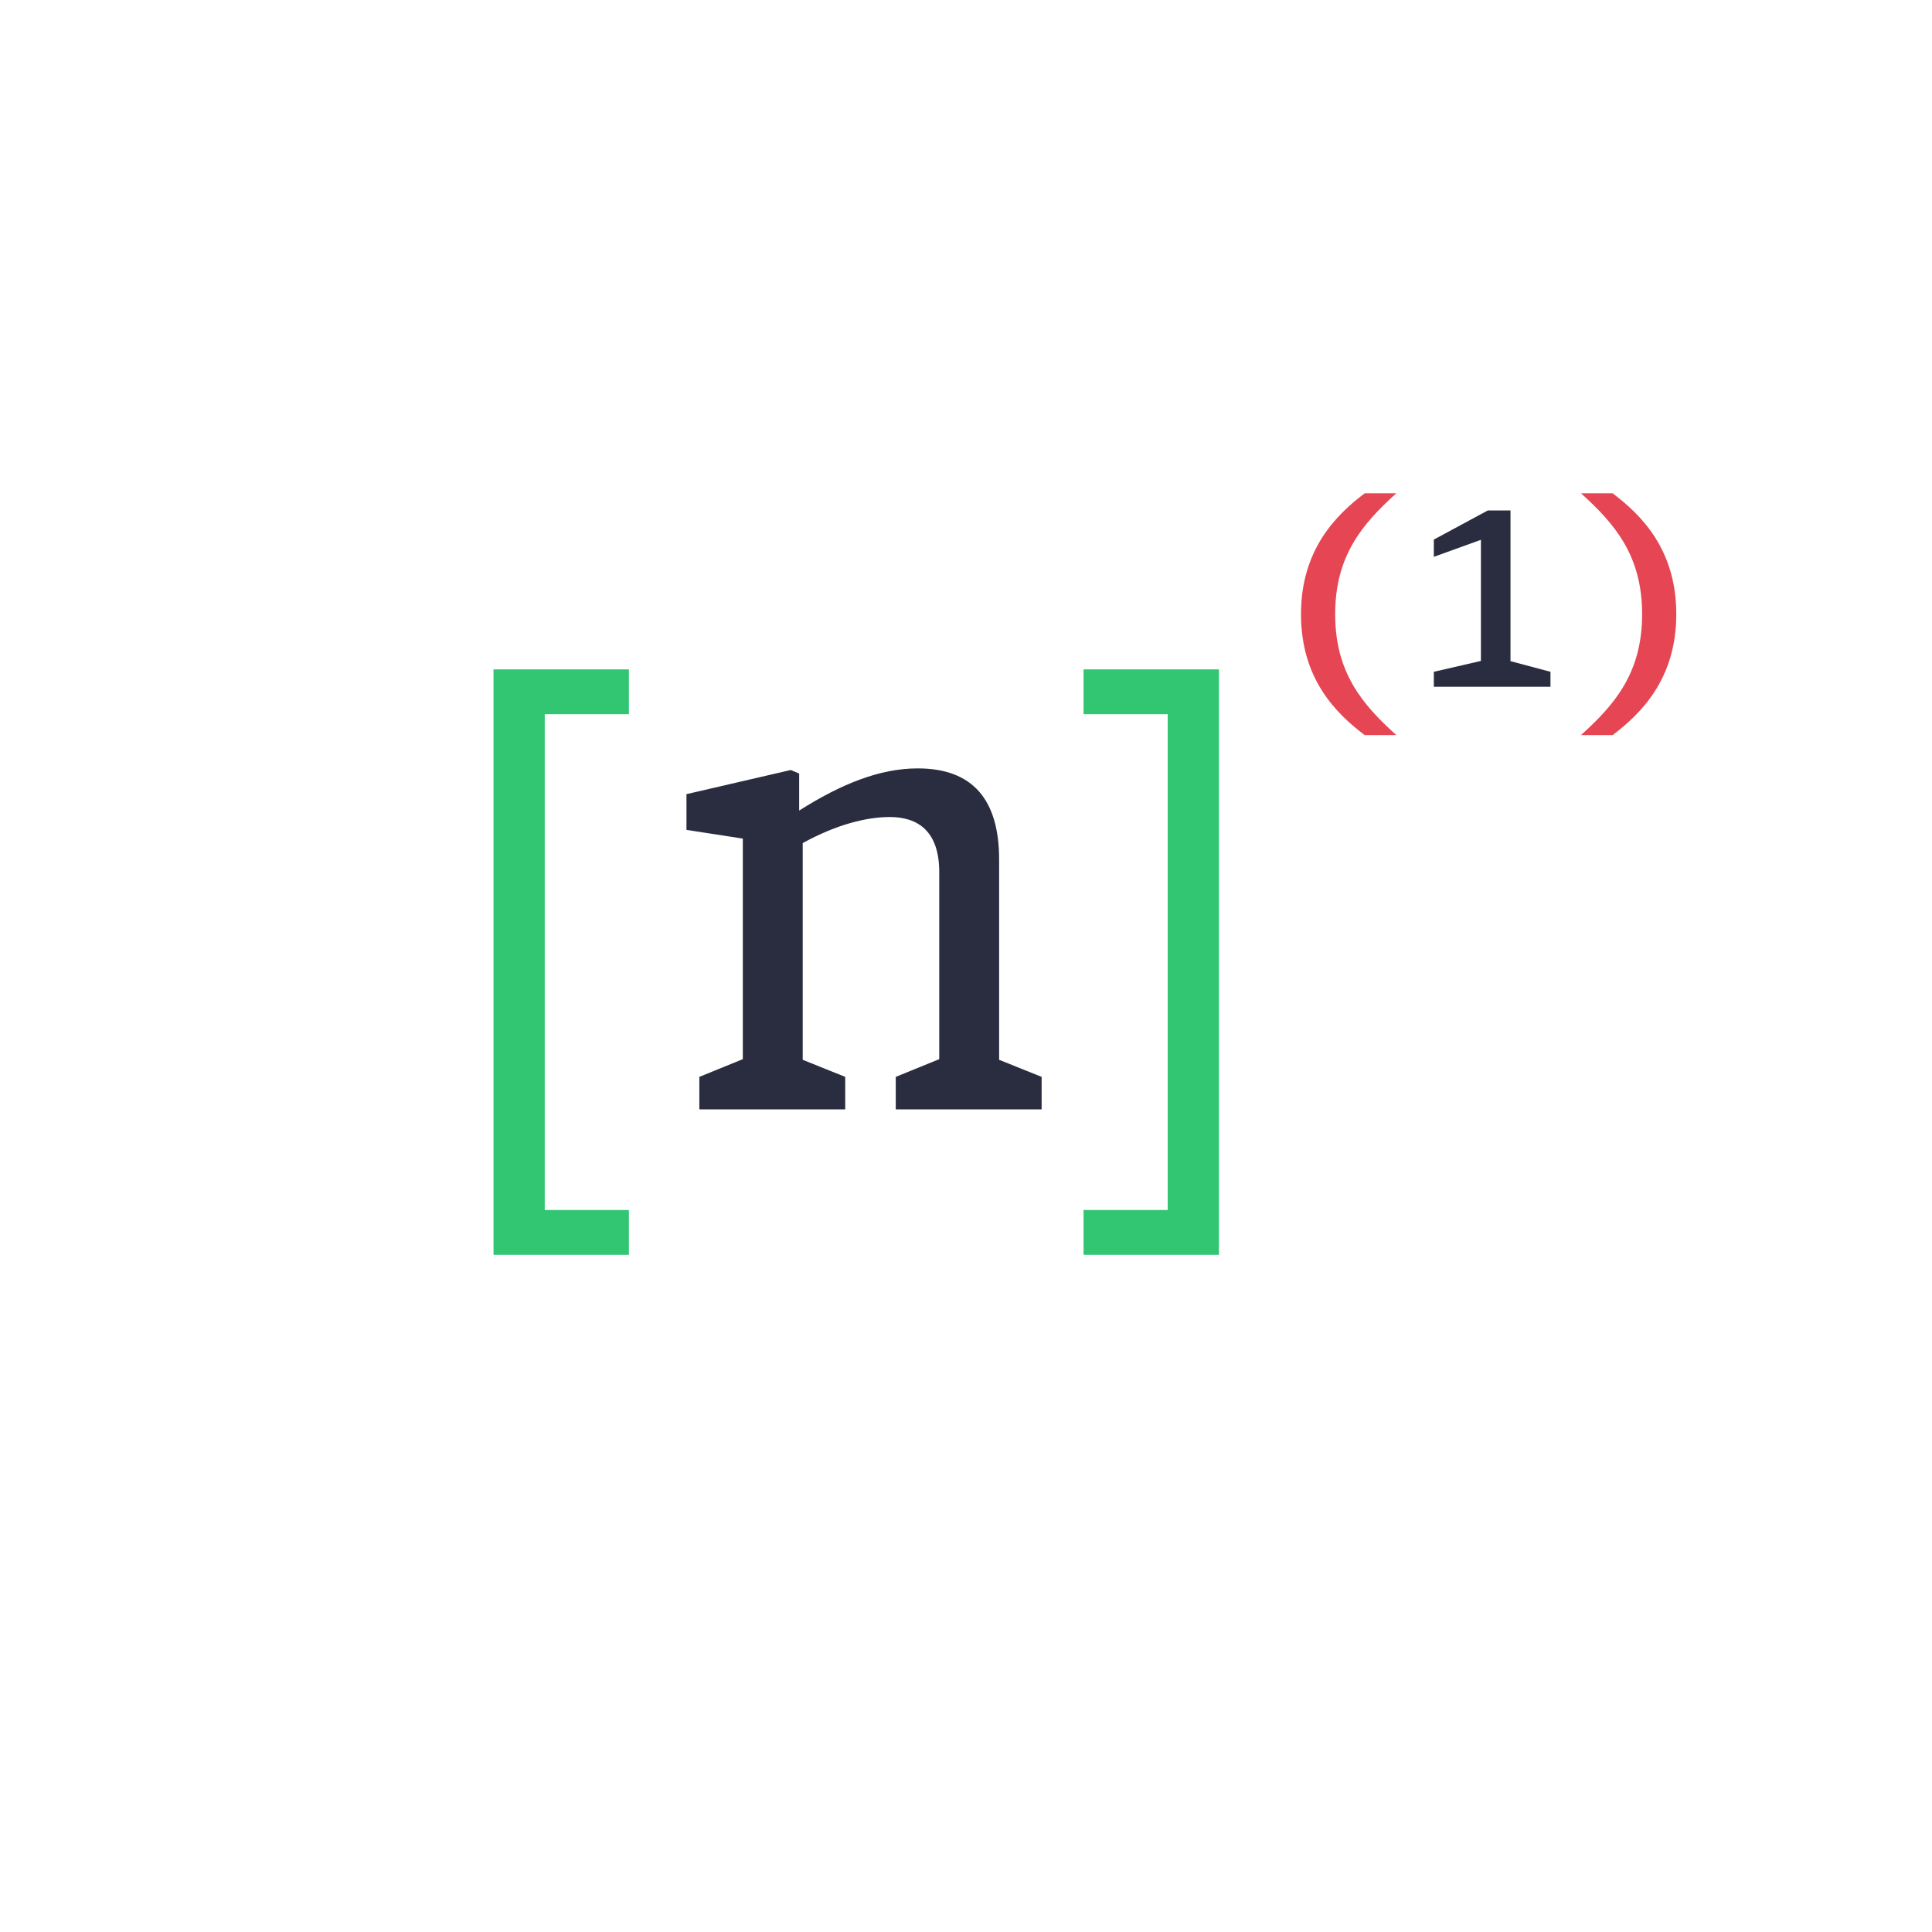
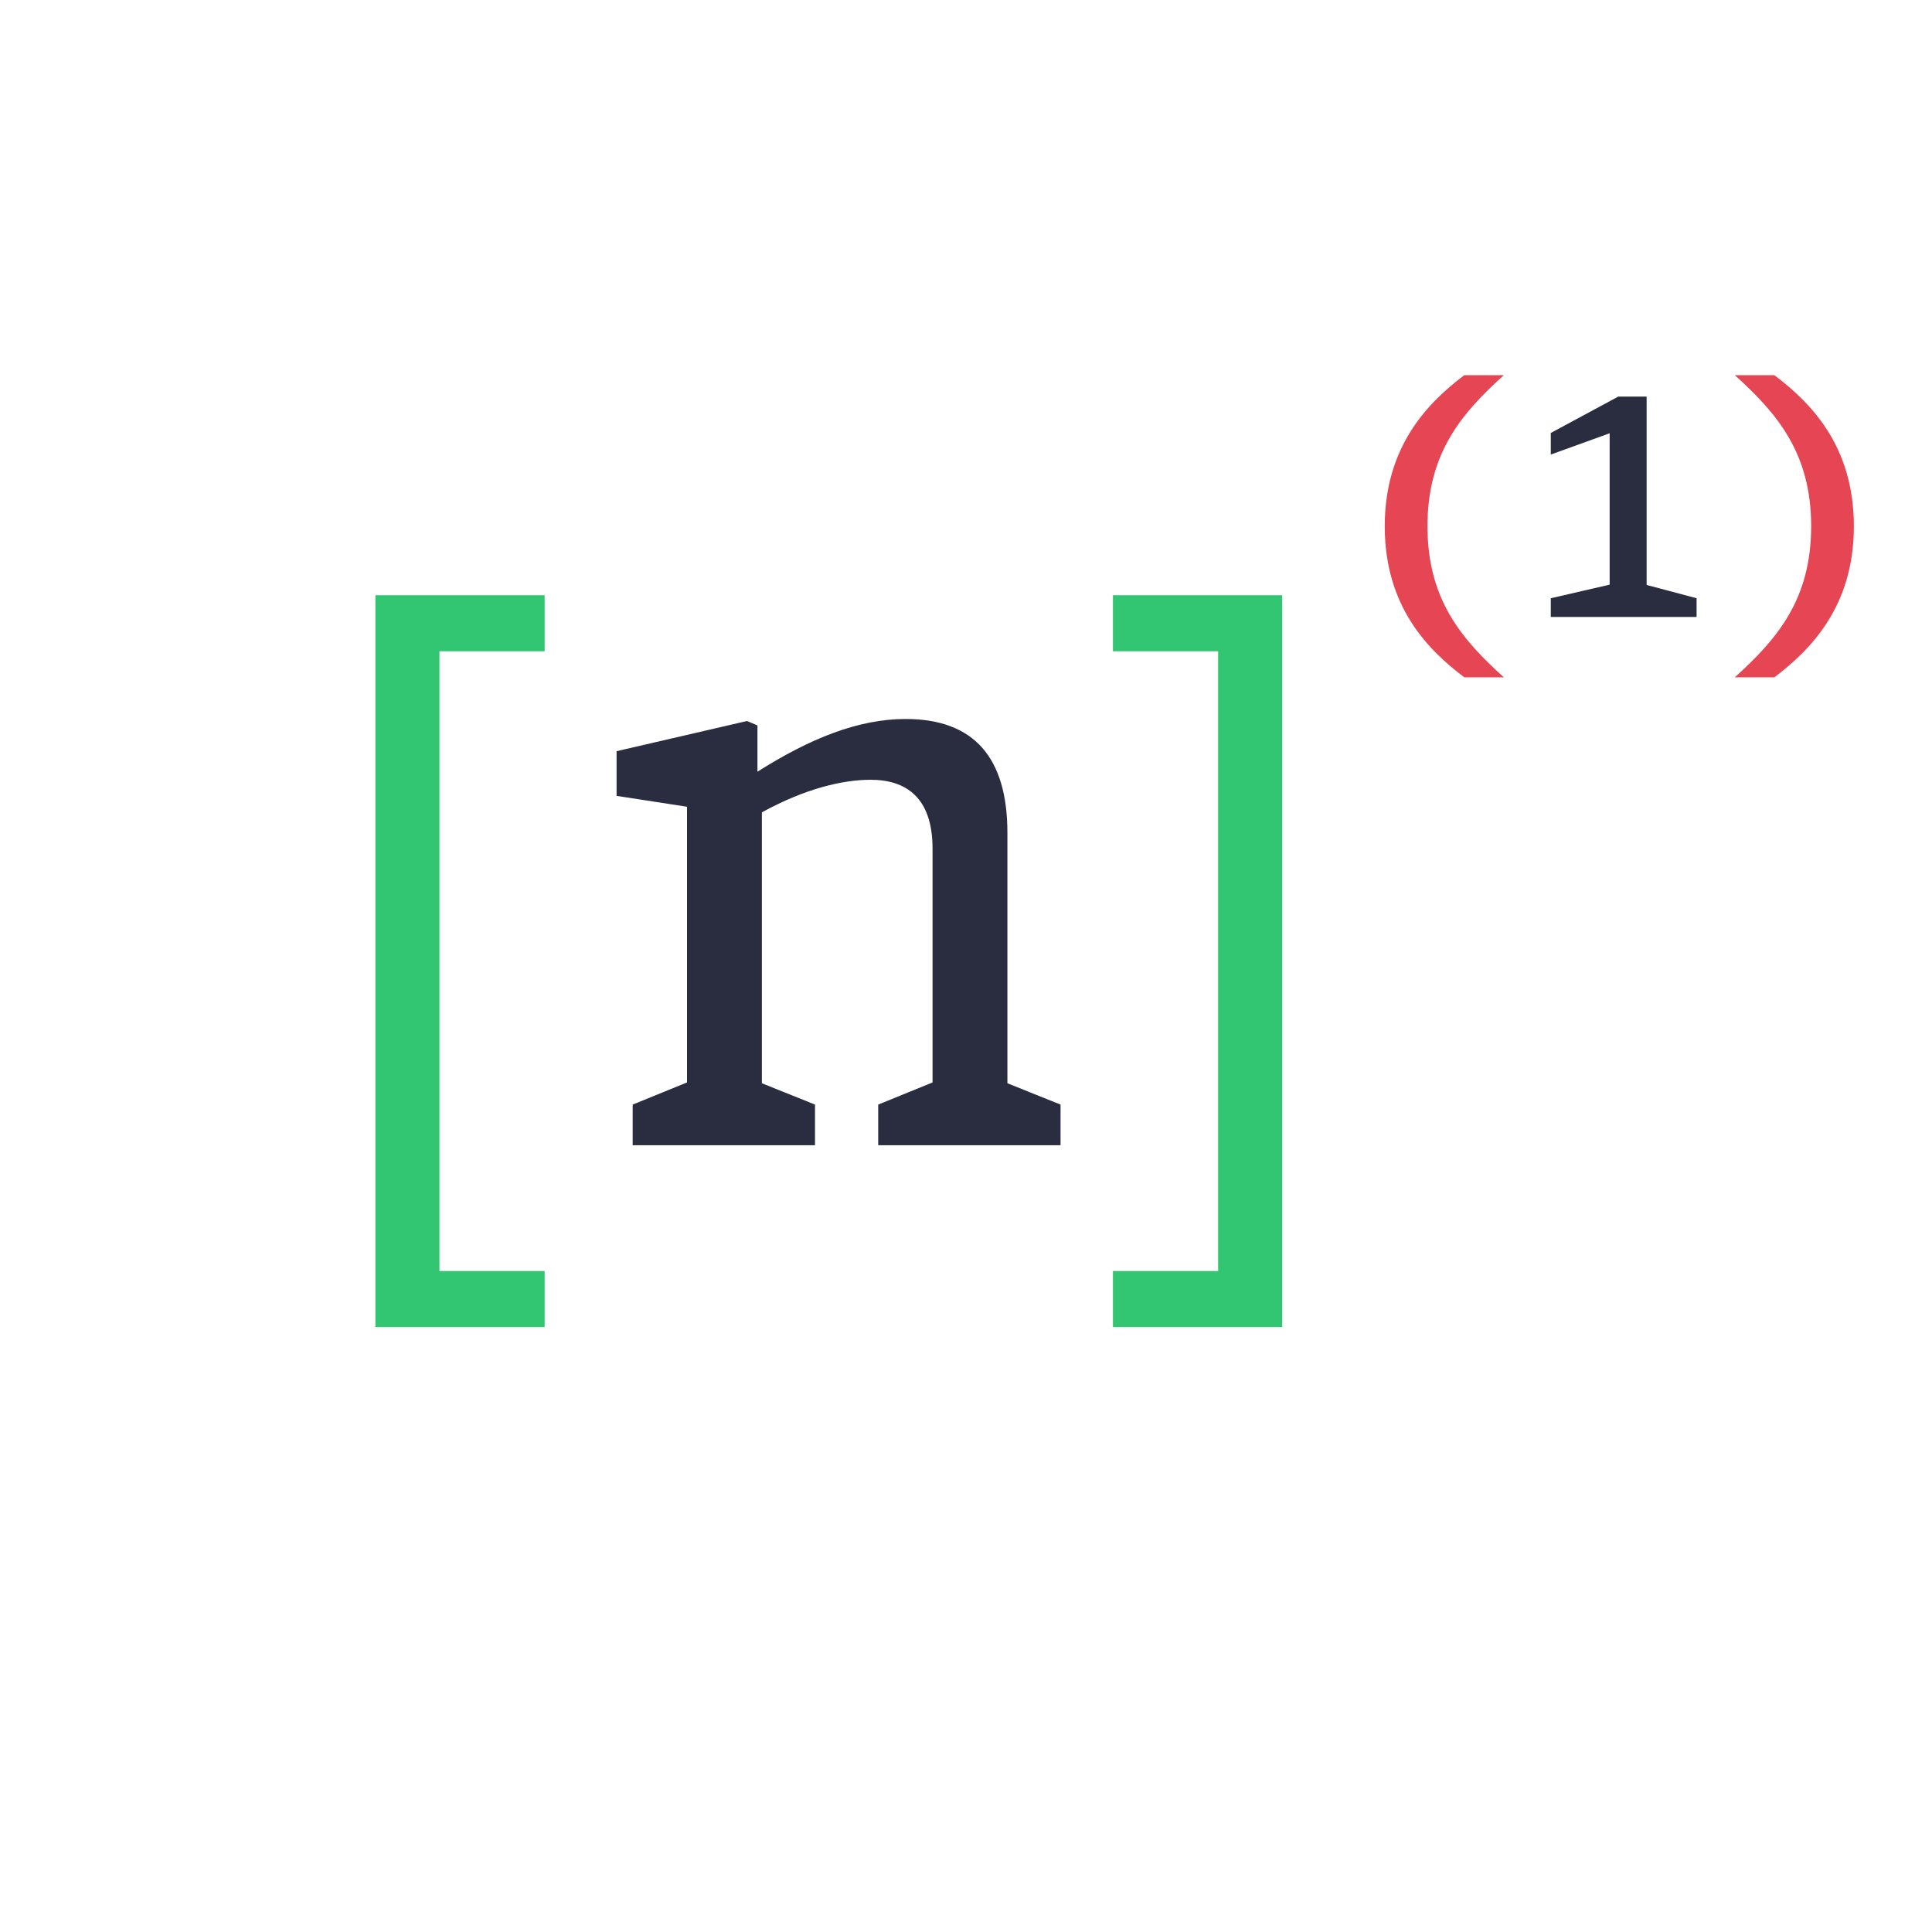
- <svg xmlns="http://www.w3.org/2000/svg" width="192" height="192" viewBox="0 0 192 192" fill="none">
+ <svg xmlns="http://www.w3.org/2000/svg" width="153.6" height="153.6" viewBox="19.2 19.2 153.6 153.6" fill="none">
  <g transform="translate(-8 -208)">
    <path d="M57.045 132.705V74.523H70.5V78.977H62.136V128.25H70.5V132.705H57.045Z" fill="#32C572" />
    <path d="M97.02 118.25V115.018L101.34 113.258V94.666C101.34 90.602 99.228 89.194 96.412 89.194C94.204 89.194 91.196 89.898 87.772 91.786V113.322L91.996 115.018V118.25H77.5V115.018L81.82 113.258V91.338L76.22 90.474V86.922L86.588 84.522L87.42 84.874V88.554C91.612 85.898 95.452 84.362 99.196 84.362C104.668 84.362 107.292 87.466 107.292 93.418V113.322L111.516 115.018V118.25H97.02Z" fill="#E6EBF9" />
    <path d="M129.136 74.523V132.705H115.682V128.25H124.045V78.977H115.682V74.523H129.136Z" fill="#32C572" />
    <path d="M140.688 69.038C140.688 74.858 143.4 78.014 146.76 81.05H143.616C140.796 78.914 137.292 75.494 137.292 69.038C137.292 62.606 140.796 59.162 143.616 57.026H146.76C143.4 60.062 140.688 63.218 140.688 69.038Z" fill="#E64553" />
    <path d="M150.492 76.25V74.762L155.172 73.682V61.646L150.492 63.338V61.622L155.856 58.73H158.112V73.706L162.084 74.762V76.25H150.492Z" fill="#E6EBF9" />
    <path d="M171.192 69.038C171.192 63.218 168.48 60.062 165.12 57.026H168.264C171.084 59.162 174.588 62.582 174.588 69.038C174.588 75.47 171.084 78.914 168.264 81.05H165.12C168.48 78.014 171.192 74.858 171.192 69.038Z" fill="#E64553" />
    <path d="M57.045 332.705V274.523H70.5V278.977H62.136V328.25H70.5V332.705H57.045Z" fill="#32C572" />
    <path d="M97.02 318.25V315.018L101.34 313.258V294.666C101.34 290.602 99.228 289.194 96.412 289.194C94.204 289.194 91.196 289.898 87.772 291.786V313.322L91.996 315.018V318.25H77.5V315.018L81.82 313.258V291.338L76.22 290.474V286.922L86.588 284.522L87.42 284.874V288.554C91.612 285.898 95.452 284.362 99.196 284.362C104.668 284.362 107.292 287.466 107.292 293.418V313.322L111.516 315.018V318.25H97.02Z" fill="#2A2D3F" />
    <path d="M129.136 274.523V332.705H115.682V328.25H124.045V278.977H115.682V274.523H129.136Z" fill="#32C572" />
    <path d="M140.688 269.038C140.688 274.858 143.4 278.014 146.76 281.05H143.616C140.796 278.914 137.292 275.494 137.292 269.038C137.292 262.606 140.796 259.162 143.616 257.026H146.76C143.4 260.062 140.688 263.218 140.688 269.038Z" fill="#E64553" />
    <path d="M150.492 276.25V274.762L155.172 273.682V261.646L150.492 263.338V261.622L155.856 258.73H158.112V273.706L162.084 274.762V276.25H150.492Z" fill="#2A2D3F" />
    <path d="M171.192 269.038C171.192 263.218 168.48 260.062 165.12 257.026H168.264C171.084 259.162 174.588 262.582 174.588 269.038C174.588 275.47 171.084 278.914 168.264 281.05H165.12C168.48 278.014 171.192 274.858 171.192 269.038Z" fill="#E64553" />
  </g>
</svg>
